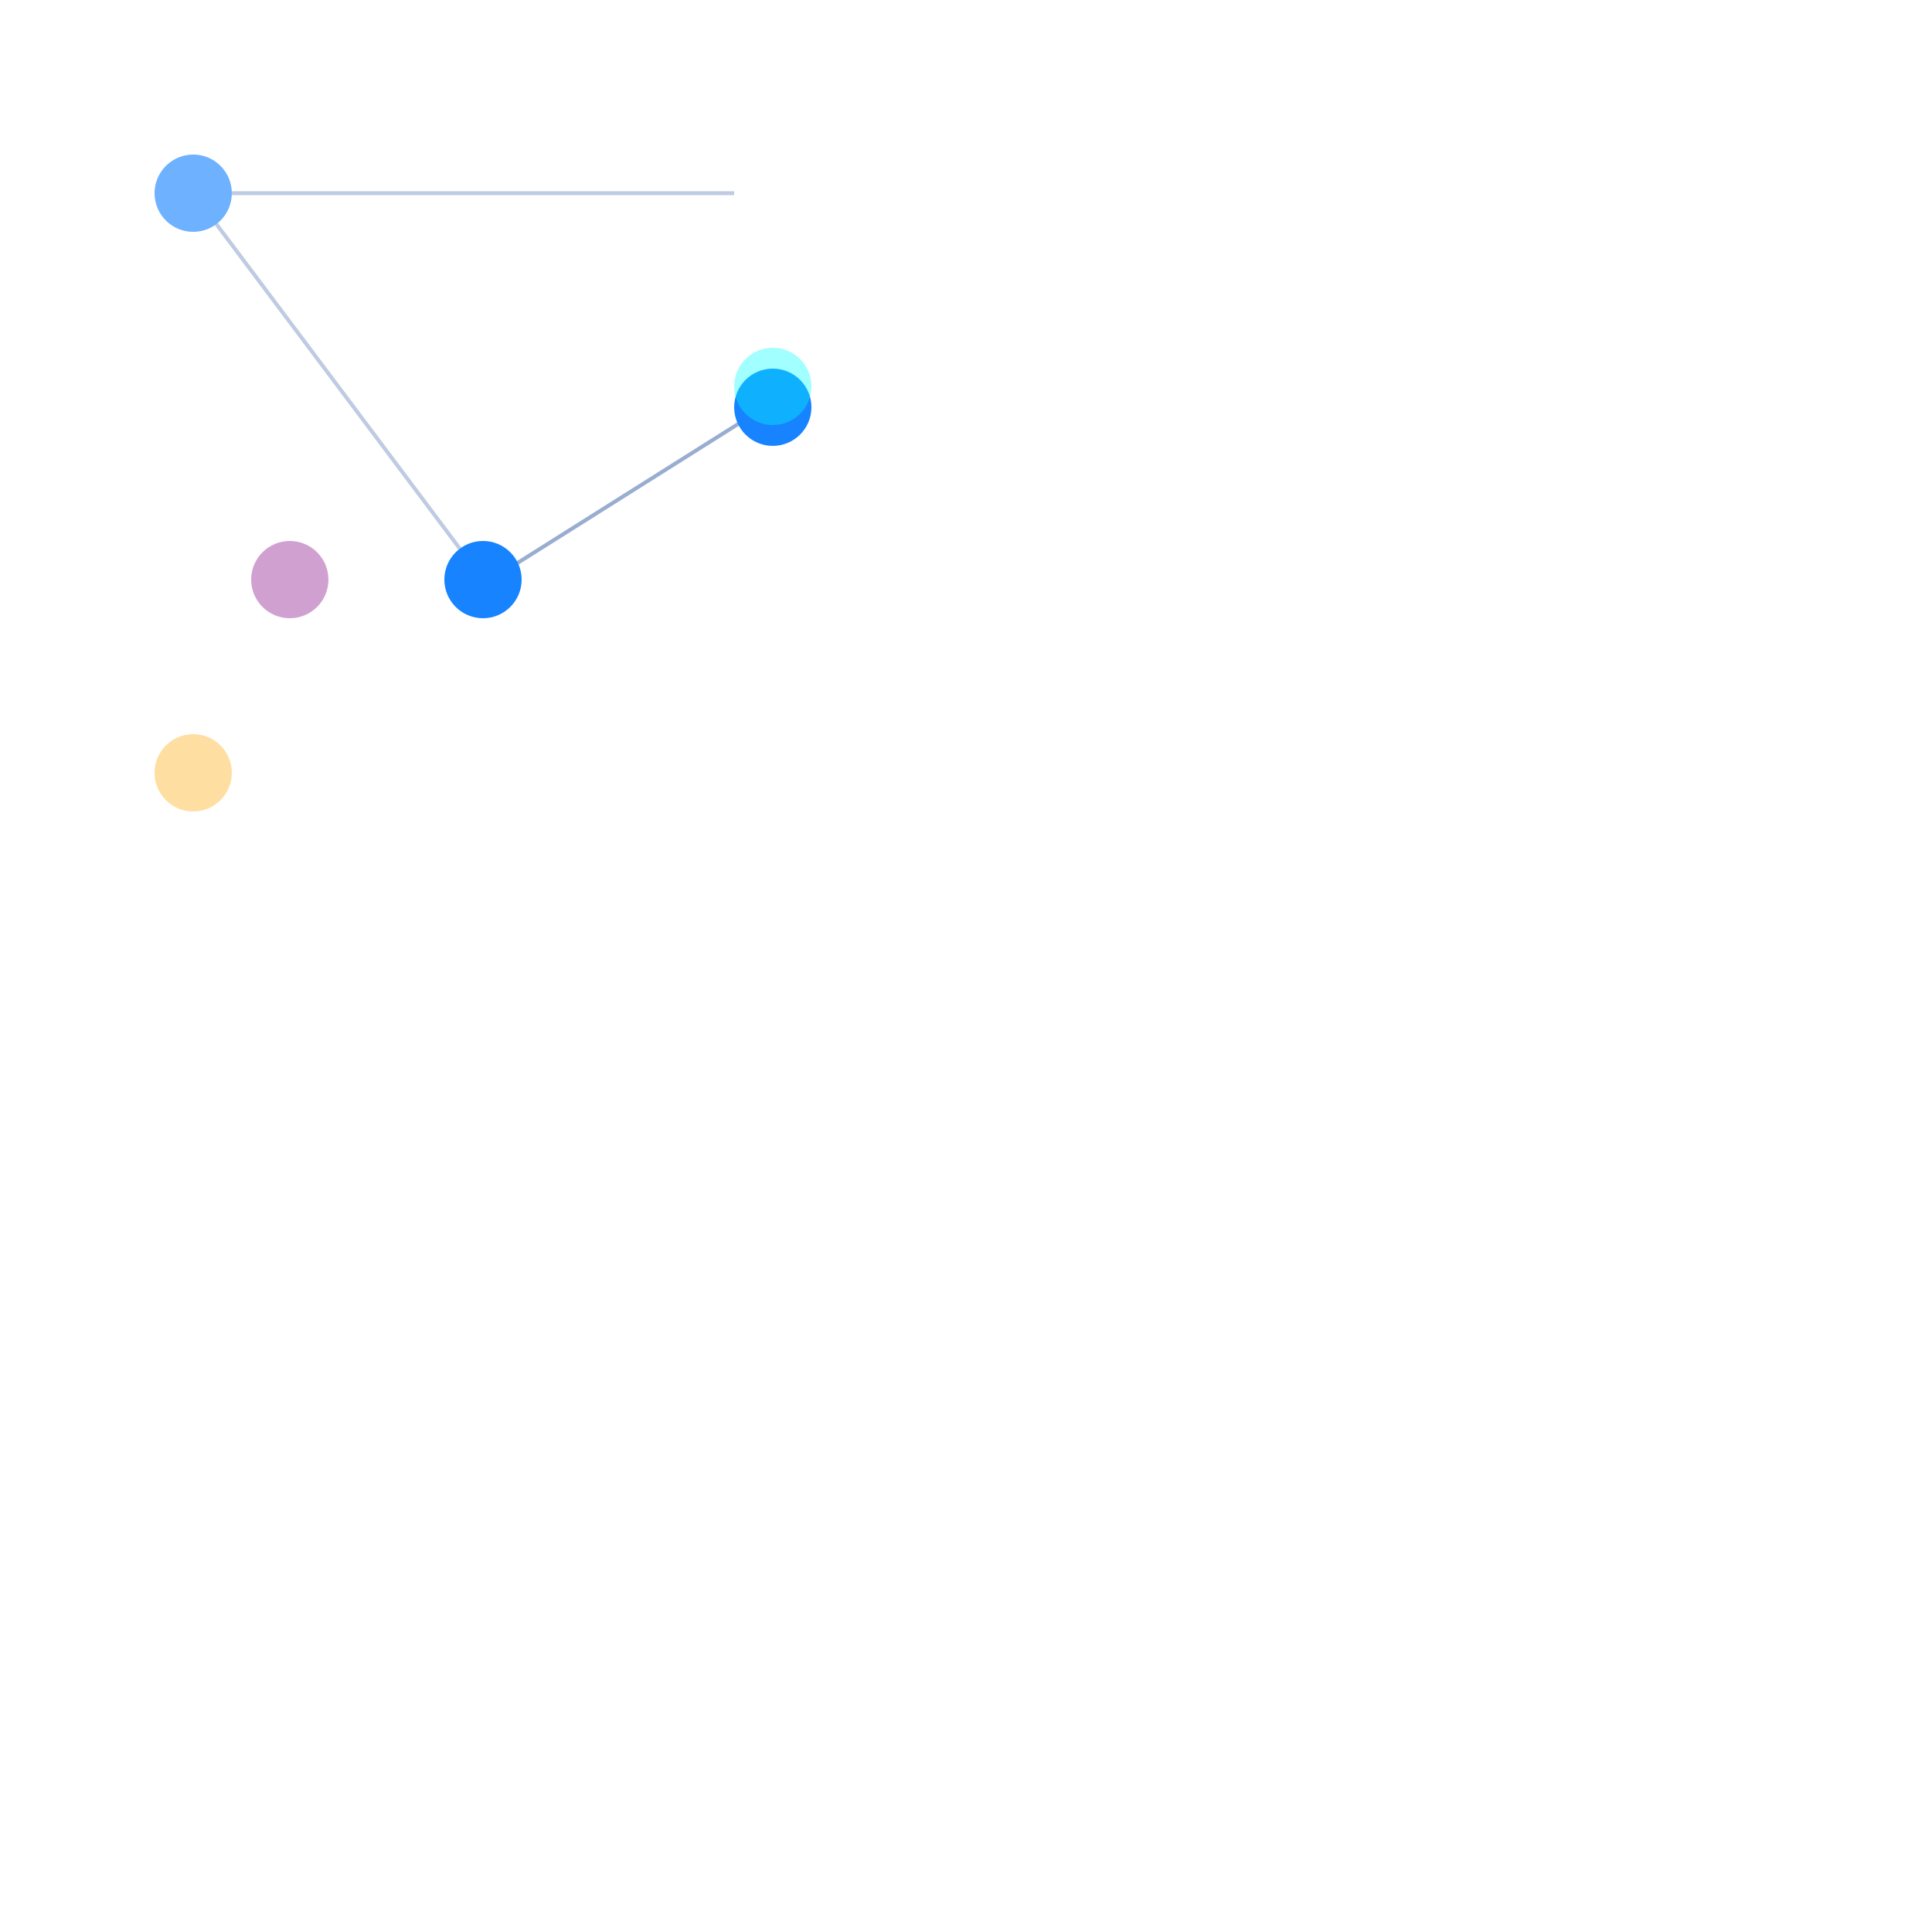
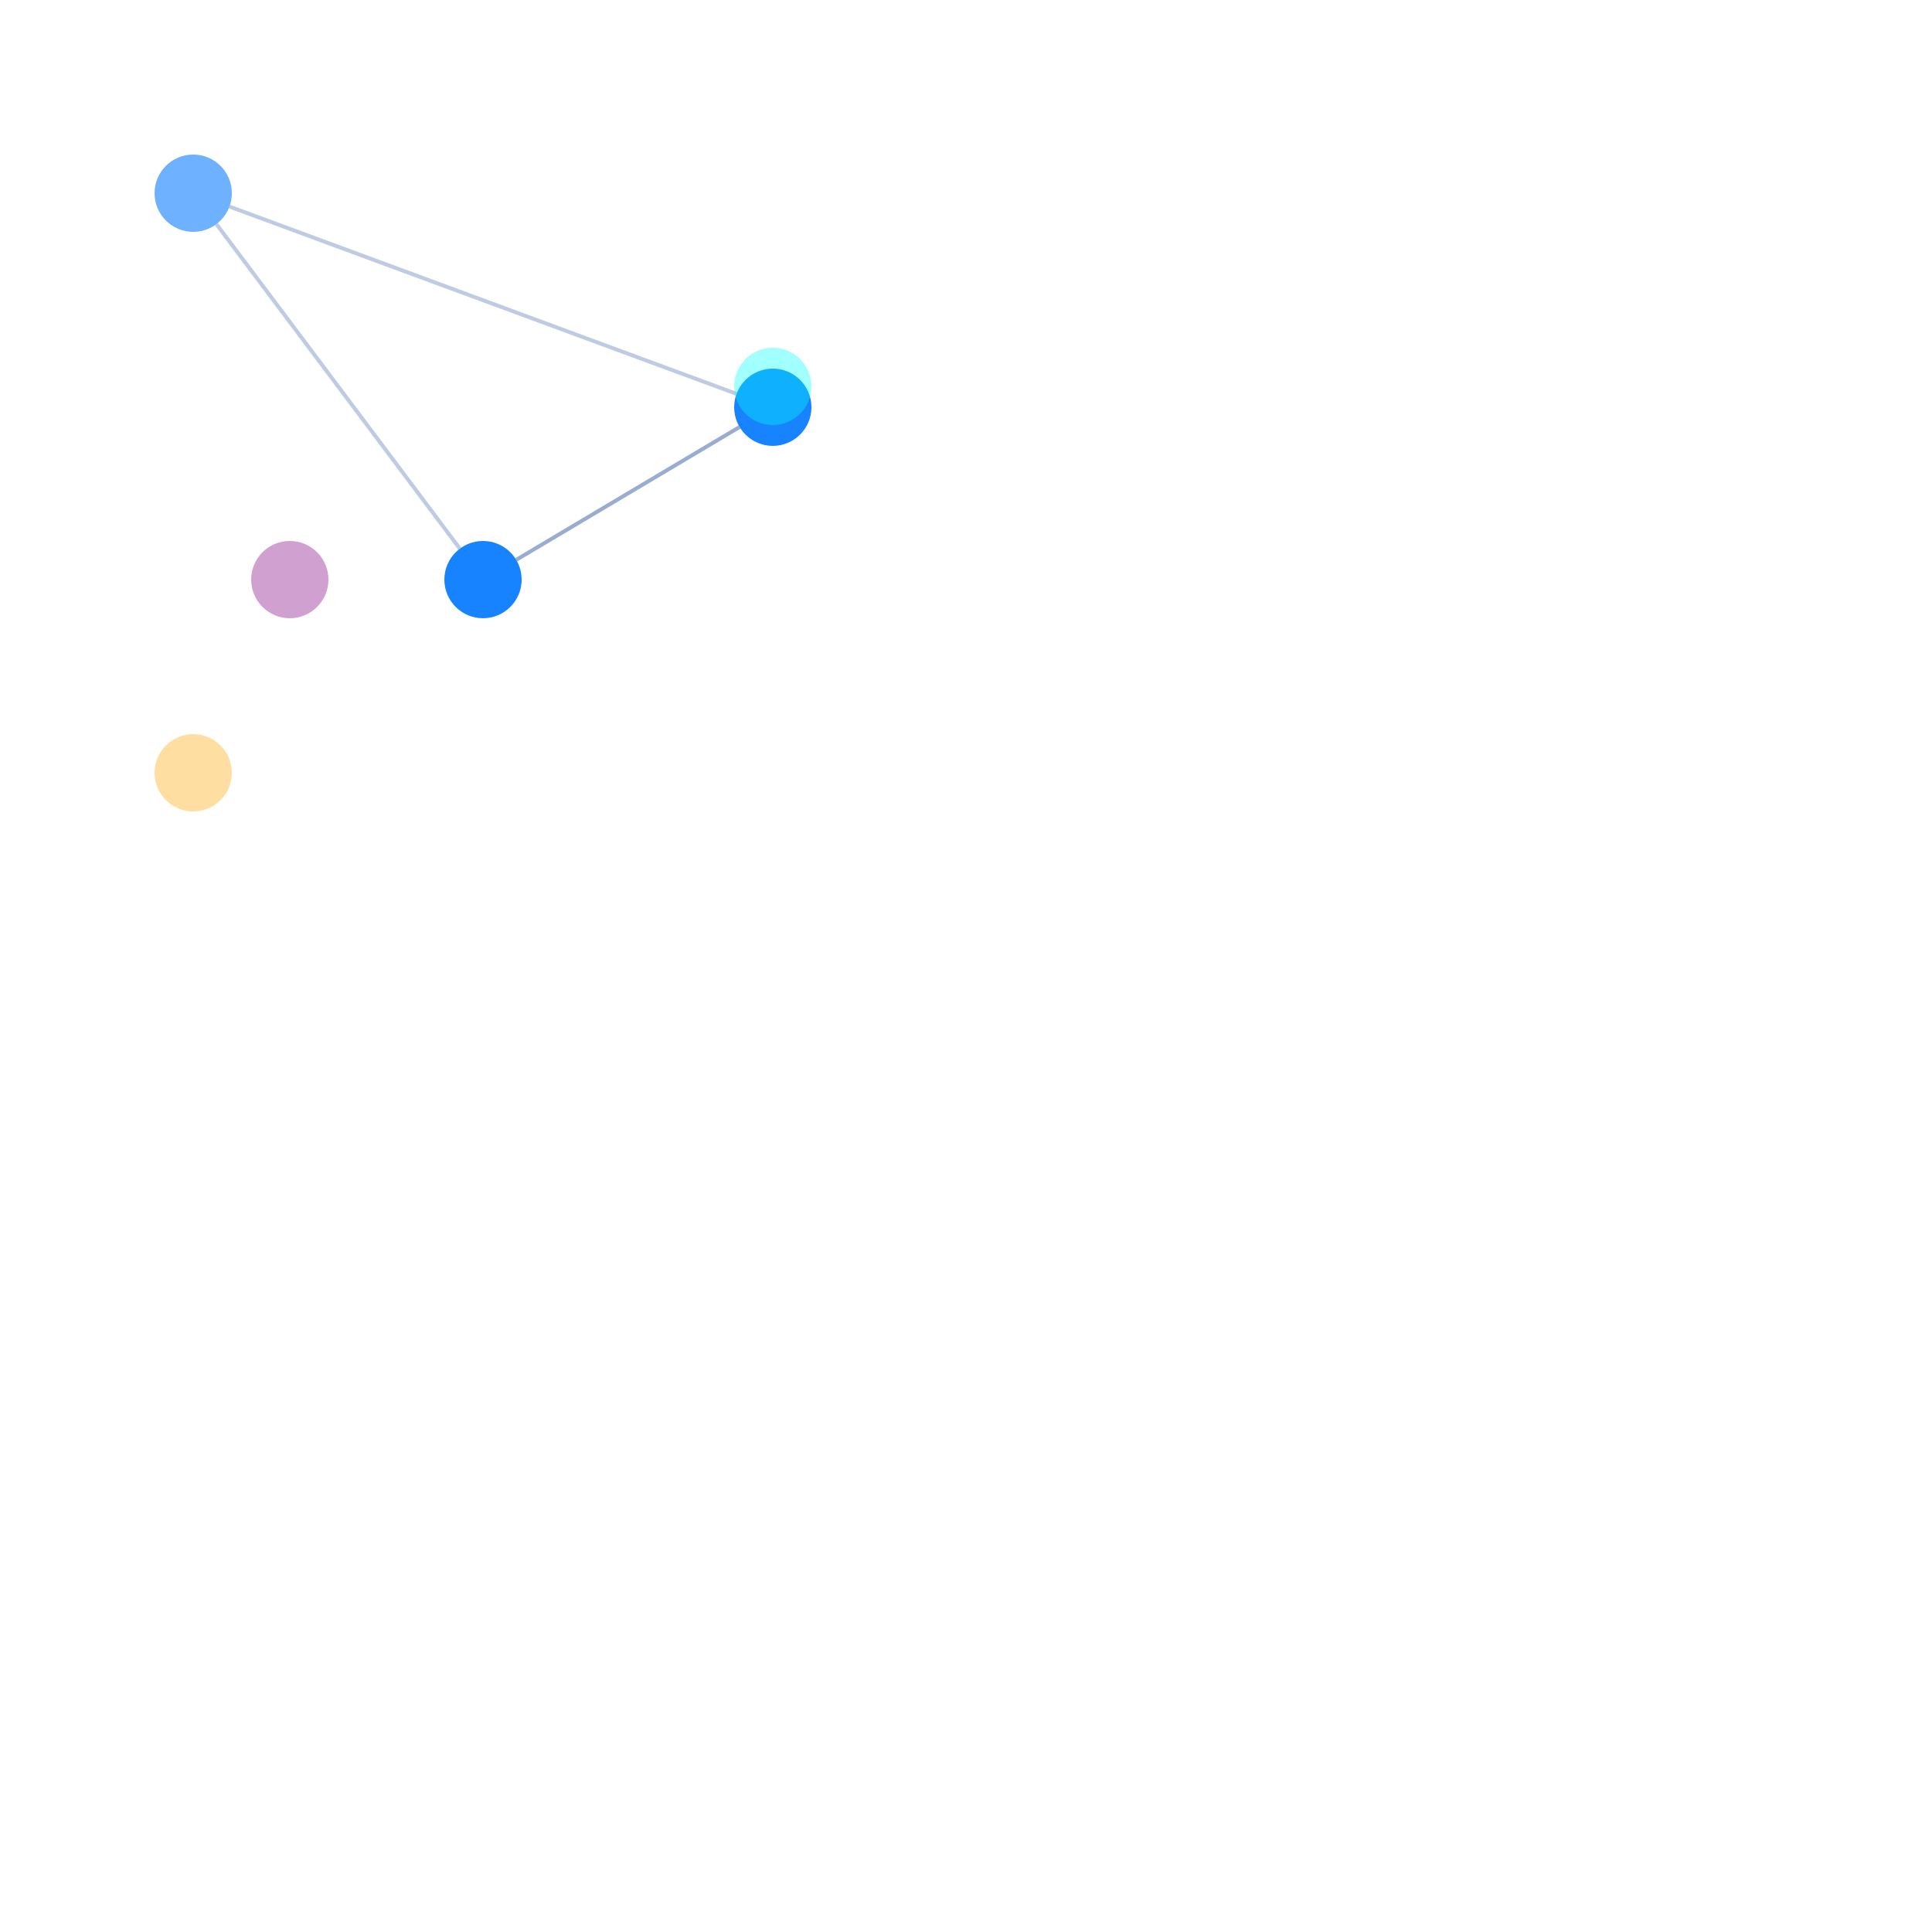
<svg xmlns="http://www.w3.org/2000/svg" width="500" height="500" style="background: transparent; position: absolute; outline: none;" color-interpolation-filters="sRGB" tabindex="1">
  <defs />
  <g>
    <g fill="none">
      <g fill="none" />
      <g fill="none">
        <g fill="none" marker-start="false" marker-end="false">
          <g fill="none" marker-start="false" marker-end="false" stroke="transparent" stroke-width="3" />
          <g>
-             <path fill="none" d="M 60,50 L 190,50" stroke-width="1" stroke="rgba(153,173,209,1)" opacity="0.631" />
+             <path fill="none" d="M 59.381,53.464 L 190.619,101.929" stroke-width="1" stroke="rgba(153,173,209,1)" opacity="0.631" />
            <path fill="none" d="M 60,50 L 190,50" stroke-width="3" stroke="transparent" opacity="0.631" />
          </g>
        </g>
        <g fill="none" marker-start="false" marker-end="false">
          <g fill="none" marker-start="false" marker-end="false" stroke="transparent" stroke-width="3" />
          <g>
-             <path fill="none" d="M 193.143,108.391 C 162.5 127.697,131.857 147.003,131.857 147.003" stroke-width="1" stroke="rgba(153,173,209,1)" />
+             <path fill="none" d="M 191.405,110.505 L 133.595,144.888" stroke-width="1" stroke="rgba(153,173,209,1)" />
            <path fill="none" d="M 194,58 L 131,142" stroke-width="3" stroke="transparent" />
          </g>
        </g>
        <g fill="none" marker-start="false" marker-end="false">
          <g fill="none" marker-start="false" marker-end="false" stroke="transparent" stroke-width="3" />
          <g>
            <path fill="none" d="M 119,142 L 56,58" stroke-width="1" stroke="rgba(153,173,209,1)" opacity="0.631" />
            <path fill="none" d="M 119,142 L 56,58" stroke-width="3" stroke="transparent" opacity="0.631" />
          </g>
        </g>
      </g>
      <g fill="none">
        <g fill="none" x="50" y="50" transform="matrix(1,0,0,1,50,50)">
          <g>
            <circle fill="rgba(23,131,255,1)" stroke-width="0" stroke="rgba(0,0,0,1)" r="10" opacity="0.631" />
          </g>
        </g>
        <g fill="none" x="200" y="105.394" transform="matrix(1,0,0,1,200,105.3936)">
          <g>
            <circle fill="rgba(23,131,255,1)" stroke-width="0" stroke="rgba(0,47,0,1)" r="10" />
          </g>
        </g>
        <g fill="none" x="125" y="150" transform="matrix(1,0,0,1,125,150)">
          <g>
            <circle fill="rgba(23,131,255,1)" stroke-width="0" stroke="rgba(0,0,0,1)" r="10" />
          </g>
        </g>
        <g fill="none" x="50" y="200" transform="matrix(1,0,0,1,50,200)">
          <g>
            <circle fill="rgba(255,165,0,1)" stroke-width="0" stroke="rgba(0,0,0,1)" r="10" opacity="0.369" />
          </g>
        </g>
        <g fill="none" x="75" y="150" transform="matrix(1,0,0,1,75,150)">
          <g>
            <circle fill="rgba(128,0,128,1)" stroke-width="0" stroke="rgba(0,0,0,1)" r="10" opacity="0.369" />
          </g>
        </g>
        <g fill="none" x="200" y="100" transform="matrix(1,0,0,1,200,100)">
          <g>
            <circle fill="rgba(0,255,255,1)" stroke-width="0" stroke="rgba(0,0,0,1)" r="10" opacity="0.369" />
          </g>
        </g>
      </g>
    </g>
  </g>
</svg>
